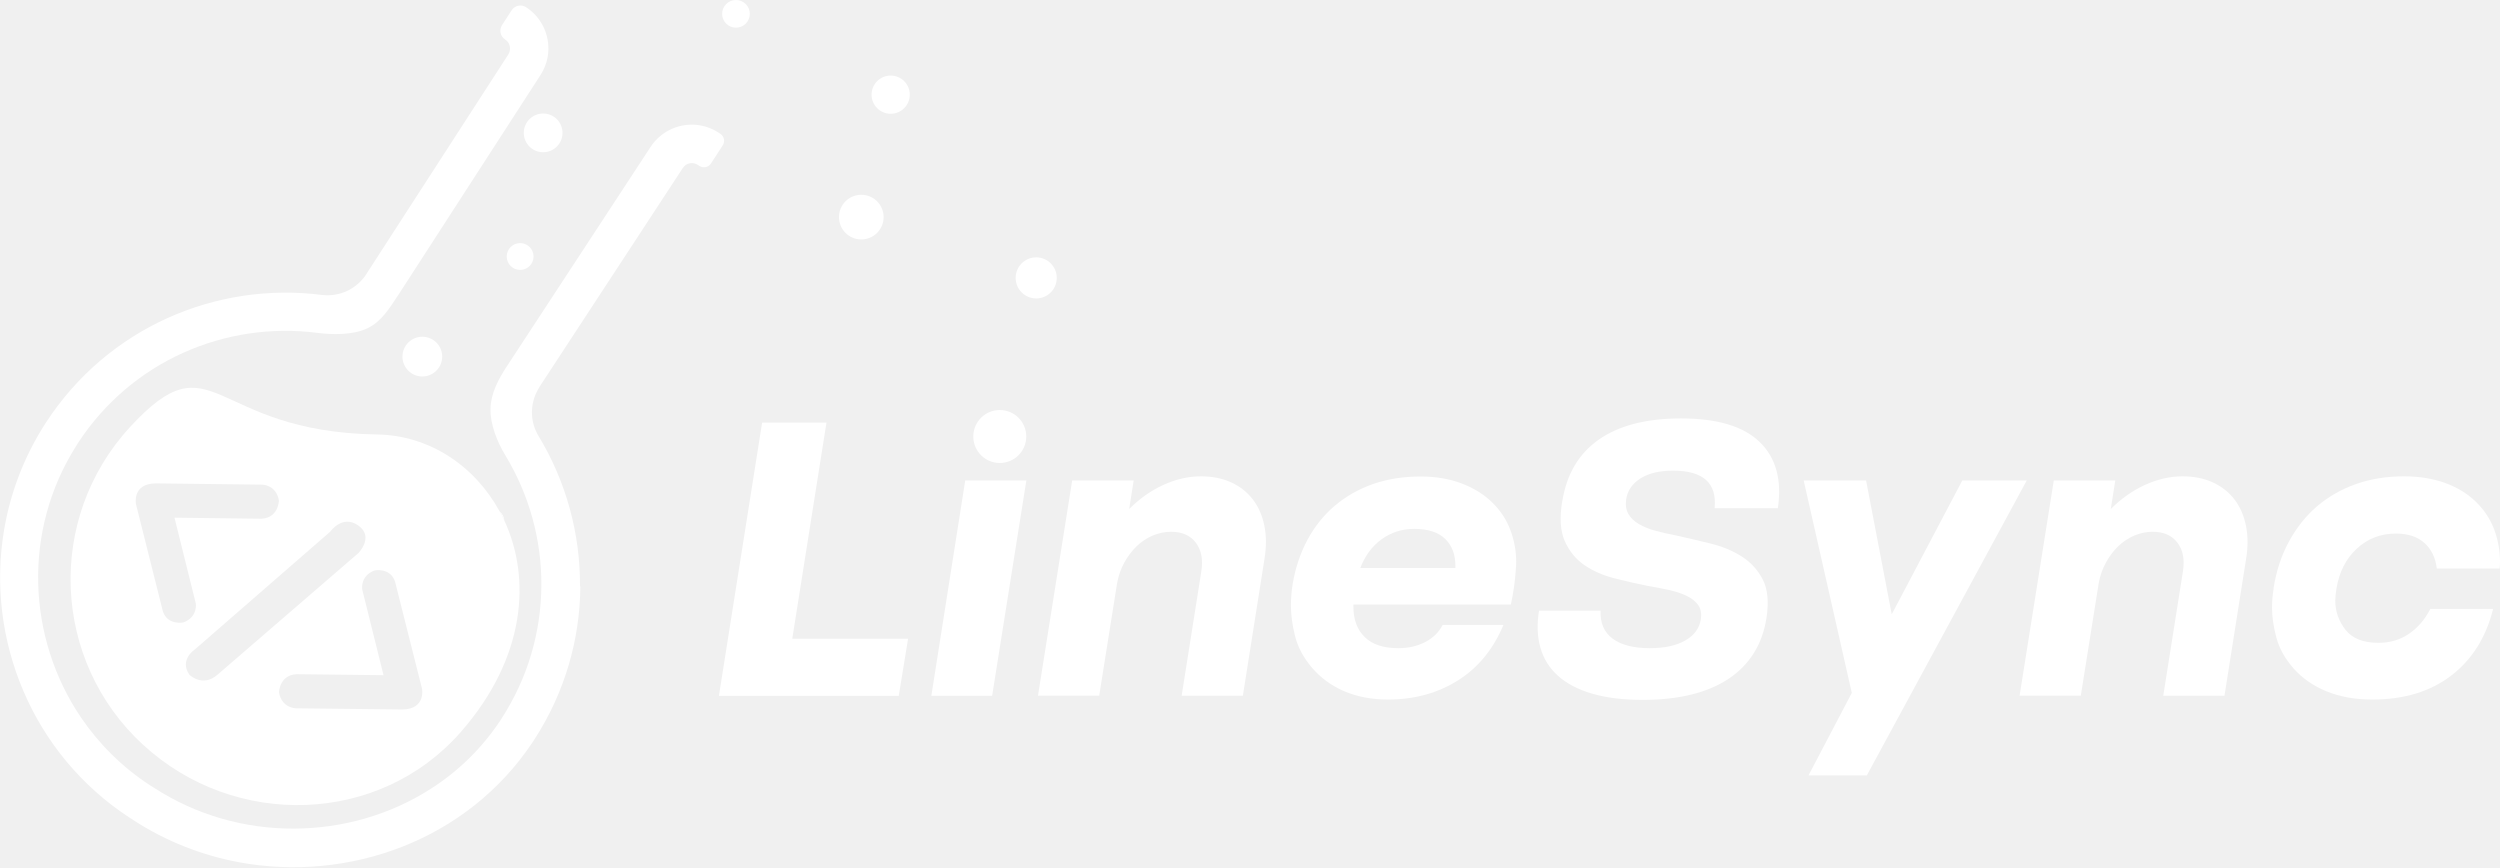
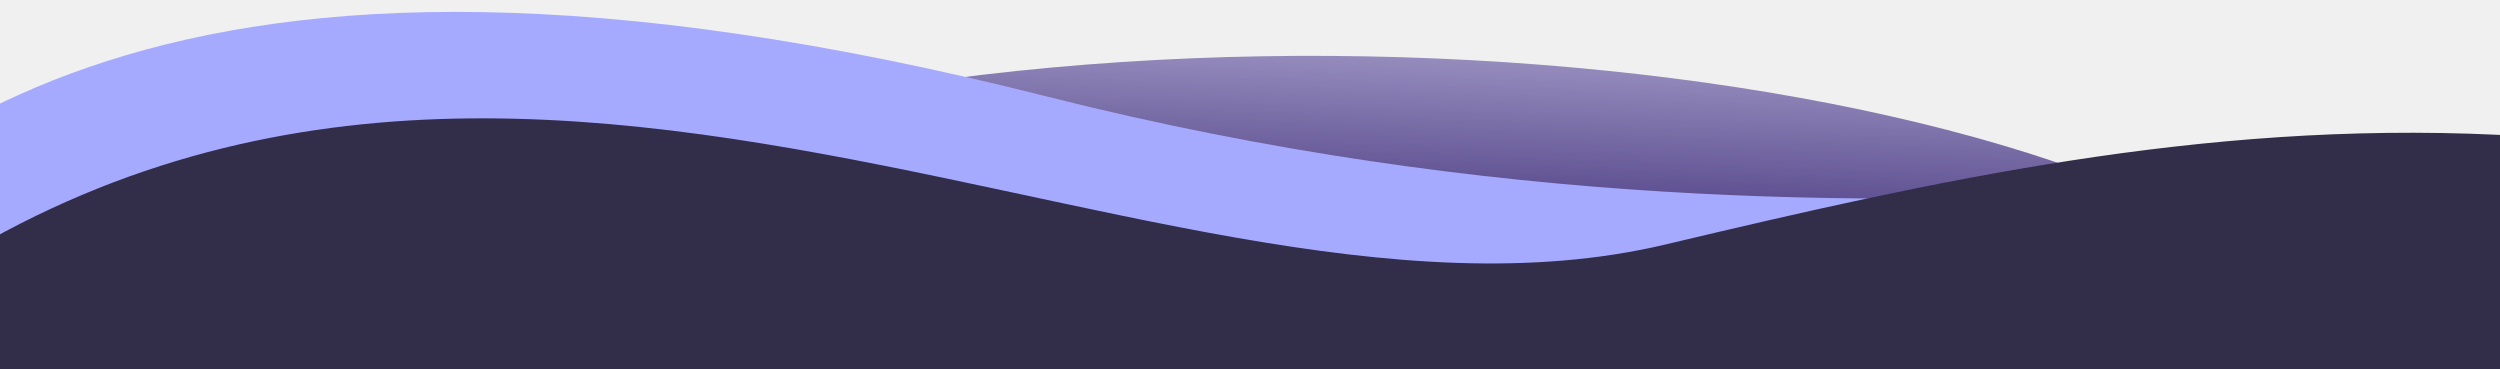
- <svg xmlns="http://www.w3.org/2000/svg" id="Camada_2" data-name="Camada 2" viewBox="0 0 294.44 102.15">
+ <svg xmlns="http://www.w3.org/2000/svg" id="Camada_1" data-name="Camada 1" viewBox="0 0 1447 213">
  <defs>
    <style>
      .cls-1 {
-         fill: #fff;
+         fill: url(#Gradiente_sem_nome);
+         isolation: isolate;
+         opacity: .8;
+       }
+ 
+       .cls-2 {
+         fill: #322d48;
+       }
+ 
+       .cls-3 {
+         fill: #a6aaff;
      }
    </style>
+     <linearGradient id="Gradiente_sem_nome" data-name="Gradiente sem nome" x1="790.83" y1="870.31" x2="786.83" y2="974.11" gradientTransform="translate(0 -866.1)" gradientUnits="userSpaceOnUse">
+       <stop offset="0" stop-color="#988fc5" />
+       <stop offset="1" stop-color="#392779" />
+     </linearGradient>
  </defs>
-   <g id="Camada_1-2" data-name="Camada 1">
-     <g>
-       <circle class="cls-1" cx="61.26" cy="30.21" r="1.58" />
-       <circle class="cls-1" cx="63.97" cy="15.65" r="2.28" />
-       <circle class="cls-1" cx="104.9" cy="11.15" r="2.25" />
-       <circle class="cls-1" cx="86.68" cy="1.63" r="1.63" />
-       <circle class="cls-1" cx="101.44" cy="25.57" r="2.63" />
-       <circle class="cls-1" cx="122.04" cy="32.73" r="2.42" />
-       <circle class="cls-1" cx="117.75" cy="51.41" r="3.12" />
-       <path class="cls-1" d="M59.39,61.28c-.16-.36-.33-.69-.53-1.03.3.25.5.61.53,1.03Z" />
-       <circle class="cls-1" cx="49.74" cy="42" r="2.34" />
-       <g>
-         <path class="cls-1" d="M89.75,49.77h7.59l-4.03,25.46h13.64l-1.1,6.73h-21.18l5.09-32.19Z" />
-         <path class="cls-1" d="M113.67,56.59h7.21l-4.03,25.36h-7.16l3.99-25.36Z" />
-         <path class="cls-1" d="M126.31,56.59h7.21l-.53,3.36c1.22-1.22,2.56-2.17,4.03-2.84s2.95-1.01,4.42-1.01c1.34,0,2.54.24,3.58.72s1.89,1.16,2.55,2.02c.66.87,1.1,1.89,1.34,3.07.24,1.19.25,2.48.02,3.89l-2.55,16.14h-7.21l2.31-14.6c.23-1.41.02-2.55-.63-3.41-.64-.86-1.62-1.3-2.93-1.3-.73,0-1.45.15-2.17.45-.7.3-1.34.73-1.9,1.27-.56.55-1.04,1.19-1.44,1.92s-.68,1.54-.84,2.4l-2.11,13.26h-7.21l4.03-25.36h.02Z" />
-         <path class="cls-1" d="M159.4,71.19v.29c0,1.51.45,2.69,1.34,3.56s2.21,1.3,3.94,1.3c1.19,0,2.24-.24,3.17-.72s1.62-1.16,2.06-2.02h7.16c-1.19,2.85-2.97,5.03-5.35,6.53s-5.14,2.26-8.24,2.26c-1.92,0-3.64-.33-5.17-.98-1.52-.66-2.78-1.59-3.8-2.78-1.02-1.2-1.67-2.45-1.99-3.74s-.48-2.48-.48-3.53c0-.84.06-1.68.2-2.55.32-1.92.91-3.67,1.75-5.24.85-1.57,1.92-2.91,3.22-4.01,1.3-1.1,2.79-1.95,4.49-2.55,1.7-.59,3.57-.89,5.62-.89,1.76,0,3.36.27,4.81.81,1.44.55,2.65,1.3,3.63,2.26.98.96,1.69,2.05,2.14,3.27.45,1.22.67,2.45.67,3.7,0,.35-.02.69-.05,1.01-.09,1.38-.29,2.72-.58,4.03h-18.56ZM171.41,66.91v-.29c0-1.31-.4-2.36-1.2-3.15-.8-.78-2.02-1.18-3.65-1.18-1.44,0-2.72.41-3.85,1.23-1.12.81-1.95,1.95-2.5,3.38h11.2Z" />
-         <path class="cls-1" d="M184,59.04c.51-3.2,1.95-5.63,4.32-7.28,2.37-1.65,5.59-2.48,9.65-2.48,4.29,0,7.39.93,9.29,2.79,1.91,1.86,2.62,4.45,2.13,7.78h-7.45c.29-2.95-1.34-4.42-4.9-4.42-1.57,0-2.85.3-3.82.91s-1.55,1.44-1.7,2.5c-.09.67,0,1.24.27,1.7.27.46.68.86,1.23,1.18.55.32,1.2.59,1.95.79.75.21,1.56.39,2.42.55,1.28.29,2.62.6,4.01.94,1.39.34,2.63.84,3.7,1.52,1.07.67,1.91,1.58,2.5,2.71.59,1.14.74,2.65.45,4.54-.48,3.1-1.96,5.49-4.44,7.16-2.49,1.66-5.87,2.5-10.16,2.5-2.31,0-4.29-.25-5.96-.74-1.66-.49-3-1.2-4.01-2.11s-1.7-2.02-2.06-3.31c-.37-1.3-.42-2.74-.16-4.35h7.25c-.06,1.44.41,2.54,1.41,3.29s2.48,1.13,4.39,1.13c1.73,0,3.12-.3,4.18-.91,1.06-.61,1.66-1.44,1.83-2.5.09-.67,0-1.23-.31-1.66-.3-.43-.75-.79-1.34-1.08-.59-.29-1.29-.52-2.09-.7s-1.66-.34-2.59-.5c-1.28-.26-2.58-.55-3.89-.89s-2.48-.85-3.49-1.54c-1.01-.69-1.77-1.63-2.31-2.81-.53-1.18-.63-2.75-.31-4.71v-.03Z" />
-         <path class="cls-1" d="M218.1,81.62l-5.67-25.03h7.35l3.02,15.76,8.31-15.76h7.59l-18.83,34.73h-6.87l5.09-9.7h0Z" />
-         <path class="cls-1" d="M241.92,56.59h7.21l-.53,3.36c1.22-1.22,2.56-2.17,4.03-2.84s2.95-1.01,4.42-1.01c1.34,0,2.54.24,3.58.72s1.89,1.16,2.55,2.02c.66.87,1.1,1.89,1.34,3.07.24,1.19.25,2.48.02,3.89l-2.55,16.14h-7.21l2.31-14.6c.23-1.41.02-2.55-.63-3.41-.64-.86-1.62-1.3-2.93-1.3-.73,0-1.45.15-2.17.45-.7.3-1.34.73-1.9,1.27s-1.04,1.19-1.44,1.92-.68,1.54-.84,2.4l-2.11,13.26h-7.21l4.03-25.36h.02Z" />
-         <path class="cls-1" d="M267.77,69.27c.32-2.02.92-3.85,1.81-5.48.88-1.63,1.99-3.02,3.31-4.16,1.33-1.13,2.86-2.01,4.59-2.62s3.62-.91,5.67-.91c1.79,0,3.41.27,4.85.79,1.44.53,2.65,1.27,3.63,2.24.98.96,1.69,2.05,2.14,3.27.45,1.22.67,2.49.67,3.79,0,.26-.02.52-.05.77h-7.39c-.16-1.28-.65-2.29-1.47-3.02-.81-.73-1.93-1.1-3.34-1.1-1.79,0-3.33.59-4.61,1.77-1.28,1.19-2.08,2.75-2.4,4.71-.09.52-.14.99-.14,1.44,0,1.25.4,2.38,1.2,3.41.8,1.02,2.09,1.54,3.89,1.54,1.34,0,2.54-.35,3.58-1.06,1.04-.7,1.88-1.68,2.52-2.93h7.4c-.84,3.36-2.49,5.98-4.95,7.86-2.47,1.88-5.56,2.81-9.27,2.81-2.02,0-3.81-.32-5.38-.96-1.57-.64-2.87-1.54-3.89-2.69-1.02-1.16-1.7-2.37-2.04-3.65s-.51-2.45-.51-3.51c0-.73.06-1.5.2-2.31l-.03.02Z" />
-       </g>
-       <path class="cls-1" d="M59.4,61.31v-.02h-.01c-.16-.37-.33-.7-.53-1.04,0,0,0-.01-.01-.01h0c-2.93-5.38-8.3-8.98-14.44-9.07-19.8-.3-19.19-11.63-29.1-.87-9.91,10.76-9.21,27.53,1.55,37.43h.01c10.76,9.91,27.81,9.47,37.43-1.55,7.61-8.71,8.27-18.04,5.1-24.87ZM19.18,71.99l-3.17-12.63s-.46-2.37,2.28-2.43l12.59.15s1.65,0,1.97,1.87c0,0-.03,2.3-2.46,2.14l-9.84-.12,2.51,10.1s.27,1.6-1.47,2.24c0,0-1.85.38-2.41-1.32ZM22.3,79.46c-1.22-1.77.66-2.98.66-2.98l15.93-13.86s1.44-2.07,3.32-.72c1.88,1.34,0,3.24,0,3.24,0,0-14.82,12.78-16.59,14.32-1.77,1.55-3.32,0-3.32,0ZM47.43,83.56l-12.59-.14s-1.65-.01-1.98-1.87c0,0,.04-2.31,2.47-2.14l9.84.11-2.51-10.1s-.27-1.6,1.47-2.24c0,0,1.84-.37,2.4,1.33l3.18,12.63s.45,2.36-2.28,2.42Z" />
-       <path class="cls-1" d="M68.31,69.06c.04-6.21-1.64-12.37-4.89-17.72-.53-.88-.79-1.88-.77-2.88s.32-2,.89-2.88h0v-.02l16.87-25.76h0c.1-.16.22-.27.35-.37.2-.14.45-.21.7-.22.25,0,.48.06.71.2l.2.13c.46.3,1.07.17,1.37-.29l1.38-2.13c.3-.46.17-1.07-.29-1.37l-.2-.13c-.66-.43-1.4-.72-2.14-.85-1.12-.2-2.25-.06-3.28.37-1.02.43-1.95,1.18-2.59,2.17h0l-16.87,25.75h0l-.02.02c-1.03,1.59-1.92,3.22-1.96,5.06-.04,1.83.77,3.88,1.76,5.51,2.81,4.63,4.27,9.97,4.23,15.35-.04,5.39-1.56,10.81-4.71,15.66-.05.09-.11.17-.16.25-2.2,3.3-4.99,5.98-8.18,8.01-4.78,3.06-10.42,4.66-16.12,4.67-5.71.02-11.44-1.56-16.44-4.8-.07-.05-.14-.09-.2-.13h-.02l-.02-.02c-.07-.05-.14-.09-.21-.13-3.33-2.17-6.06-4.91-8.17-8.02-3.16-4.67-4.89-10.17-5.03-15.75-.14-5.59,1.31-11.25,4.51-16.28.05-.09.11-.17.16-.26,3.16-4.85,7.5-8.44,12.41-10.65,4.91-2.21,10.37-3.04,15.75-2.35,1.9.24,4.25.26,5.91-.52,1.66-.78,2.63-2.36,3.67-3.95l.02-.02,16.72-25.86h0c.43-.66.72-1.39.85-2.13.2-1.12.06-2.25-.37-3.28-.43-1.02-1.18-1.95-2.17-2.59-.57-.37-1.33-.21-1.7.36l-1.13,1.74c-.37.57-.21,1.33.36,1.7.16.1.27.22.36.35.14.2.21.45.22.7,0,.25-.06.48-.2.71h0l-16.72,25.86v.02c-.58.88-1.38,1.56-2.28,1.98-.91.42-1.92.59-2.94.47-6.21-.8-12.51.16-18.18,2.71-5.67,2.56-10.7,6.72-14.33,12.31-.06.09-.13.2-.19.29-2.46,3.88-4.03,8.09-4.75,12.37-1.08,6.42-.27,13.01,2.27,18.95,2.52,5.92,6.78,11.2,12.54,14.95.08.05.15.09.23.14.07.05.15.1.22.15,3.85,2.5,8.07,4.13,12.39,4.94,6.49,1.2,13.19.55,19.26-1.83,6.07-2.38,11.49-6.53,15.32-12.28.06-.09.13-.2.19-.29,3.64-5.59,5.41-11.88,5.45-18.09h0Z" />
-     </g>
-   </g>
+   <path class="cls-1" d="M1434.9,398.5c10,196.9-553.6,0-1003.7,0s-281.1-89.5-281.1-214.7C431.2-20.5,1040.3,2,1279.8,132.2c239.6,130.2,106.5,196,155,266.2l.1.1Z" />
+   <path class="cls-3" d="M1475.2,143.3c0,118.5-320.3,335-755.5,335S-122.5,297.1-167,187.3C-66.5,88.8,85.7-75.7,605.7,55.8c520,131.5,881-12.5,869.5,87.5Z" />
+   <path class="cls-2" d="M2024.3,271c10,199.2-785.8,284-1235.8,284S-129.8,356.2-129.8,229.5c374.8-346.5,784.3-14.5,1093.8-88C1273.5,68,1583.8,2.5,2024.3,271Z" />
</svg>
